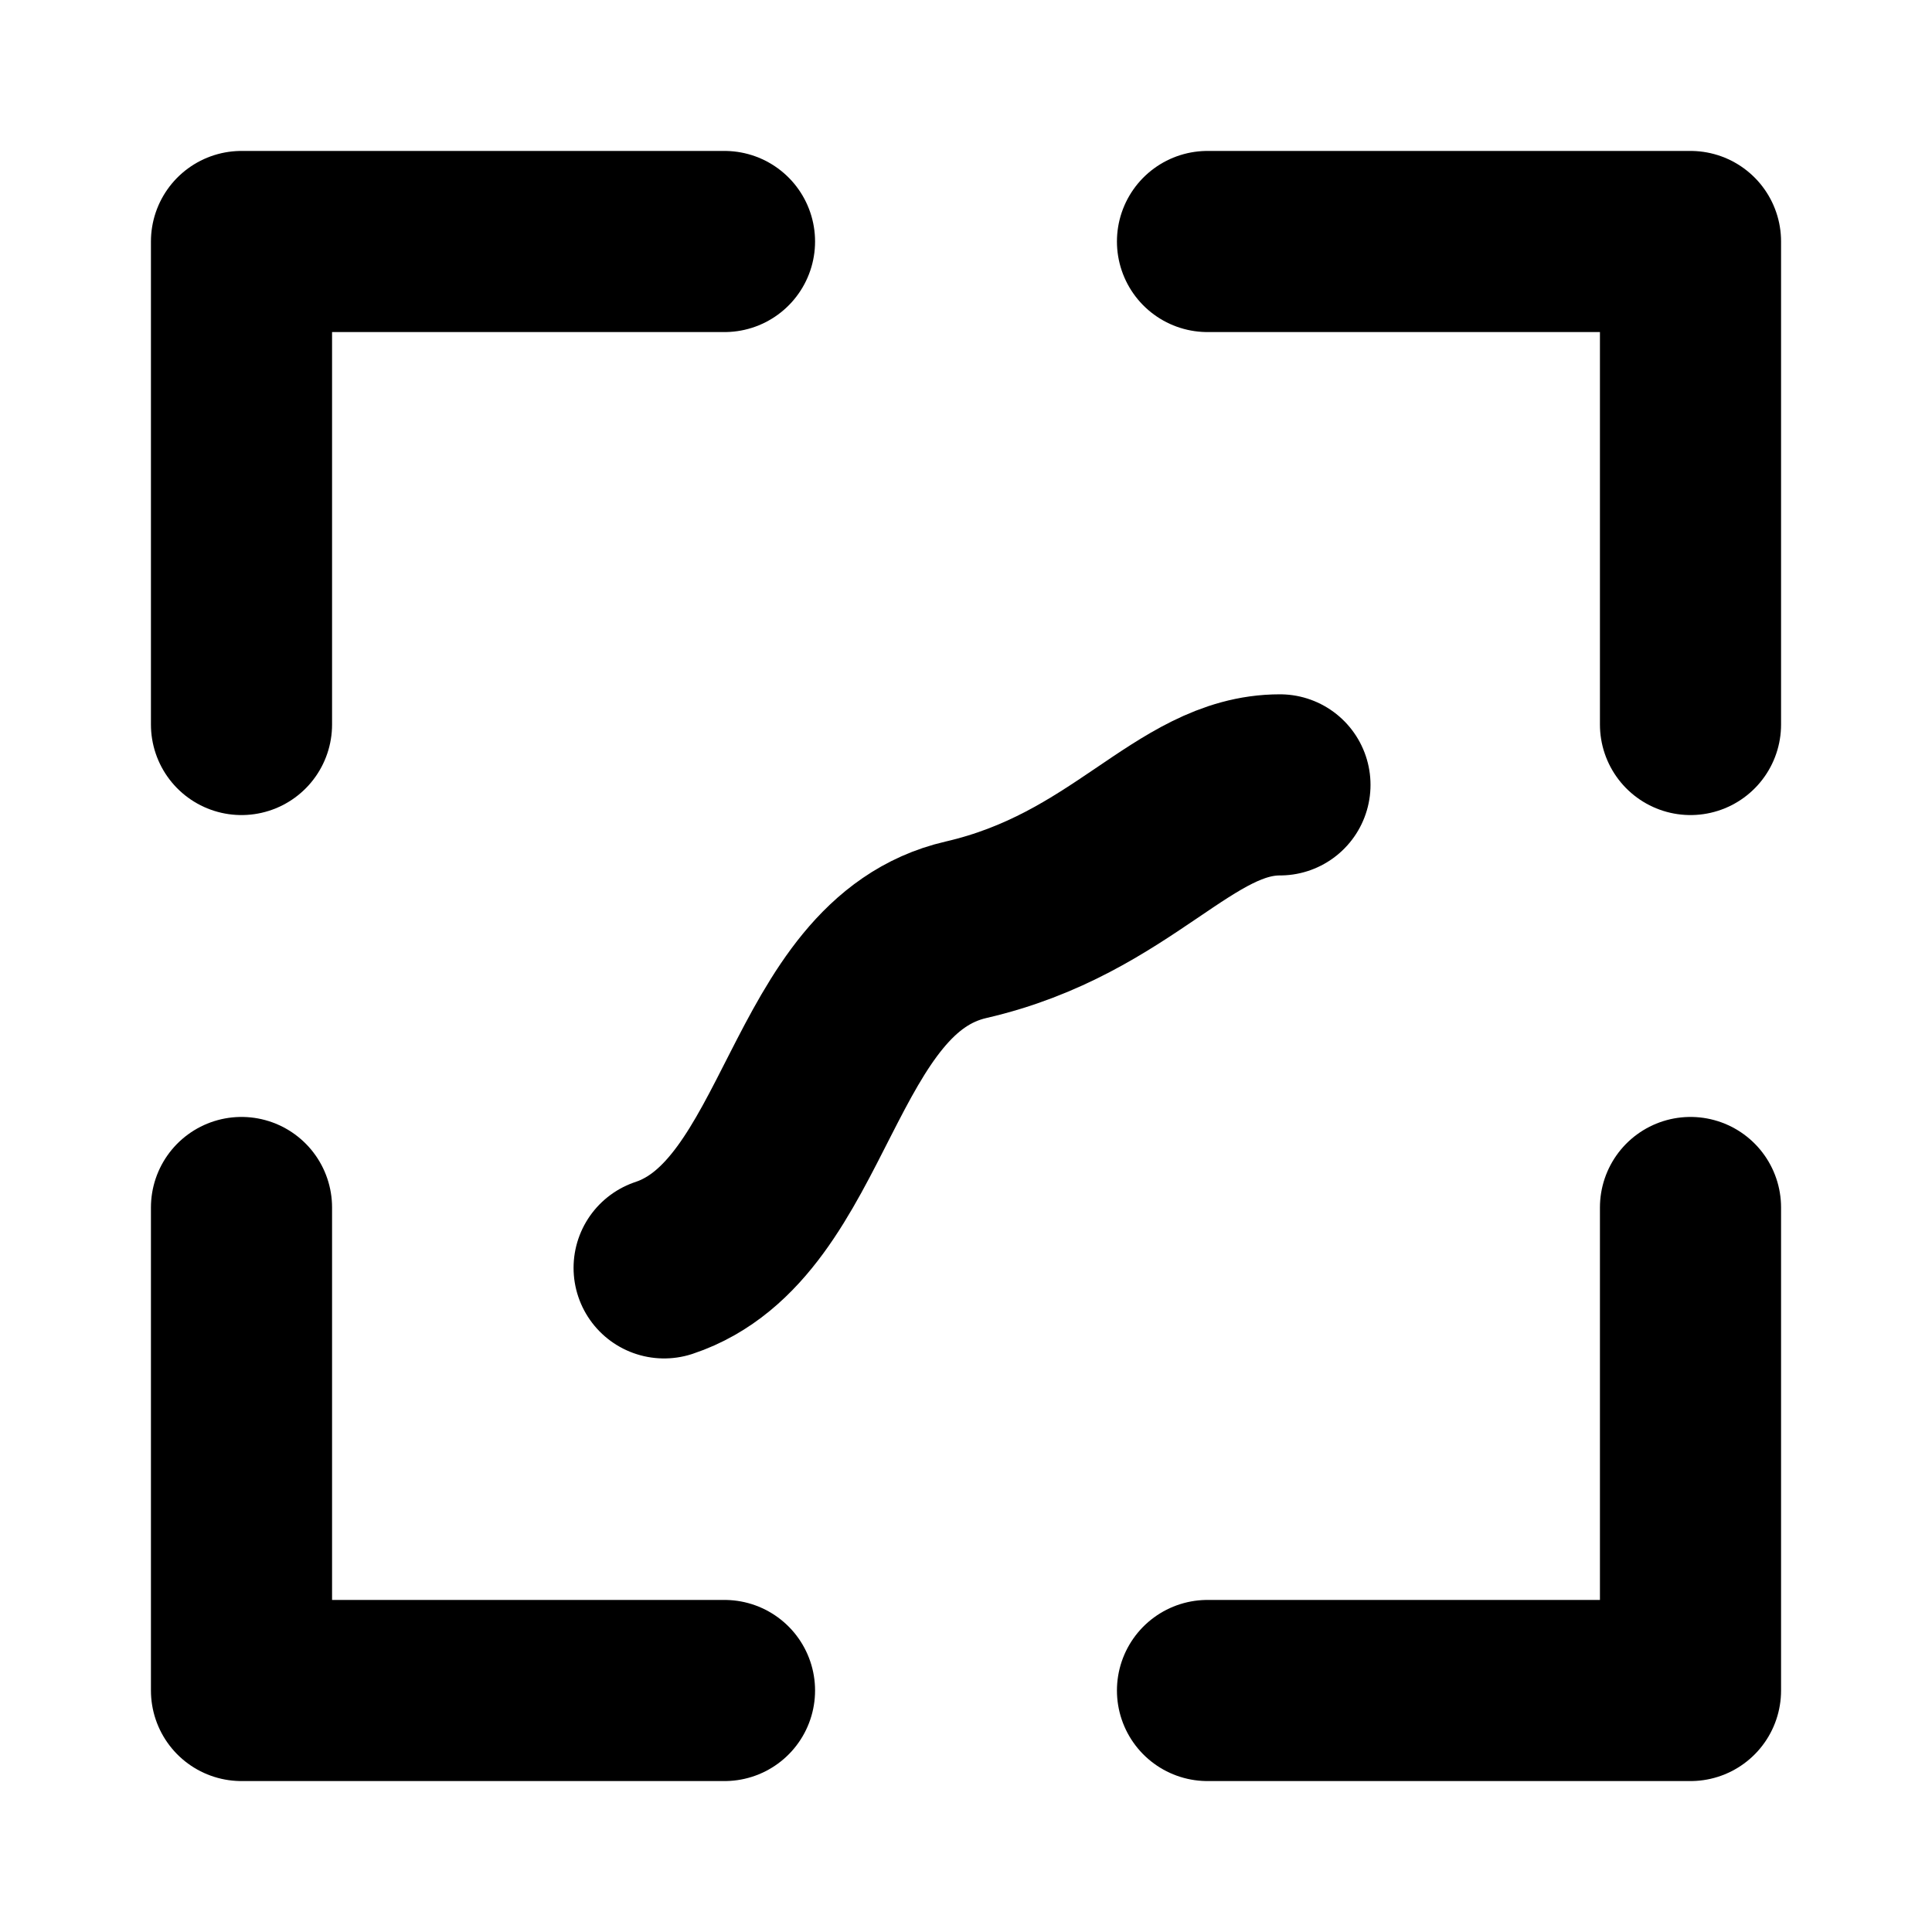
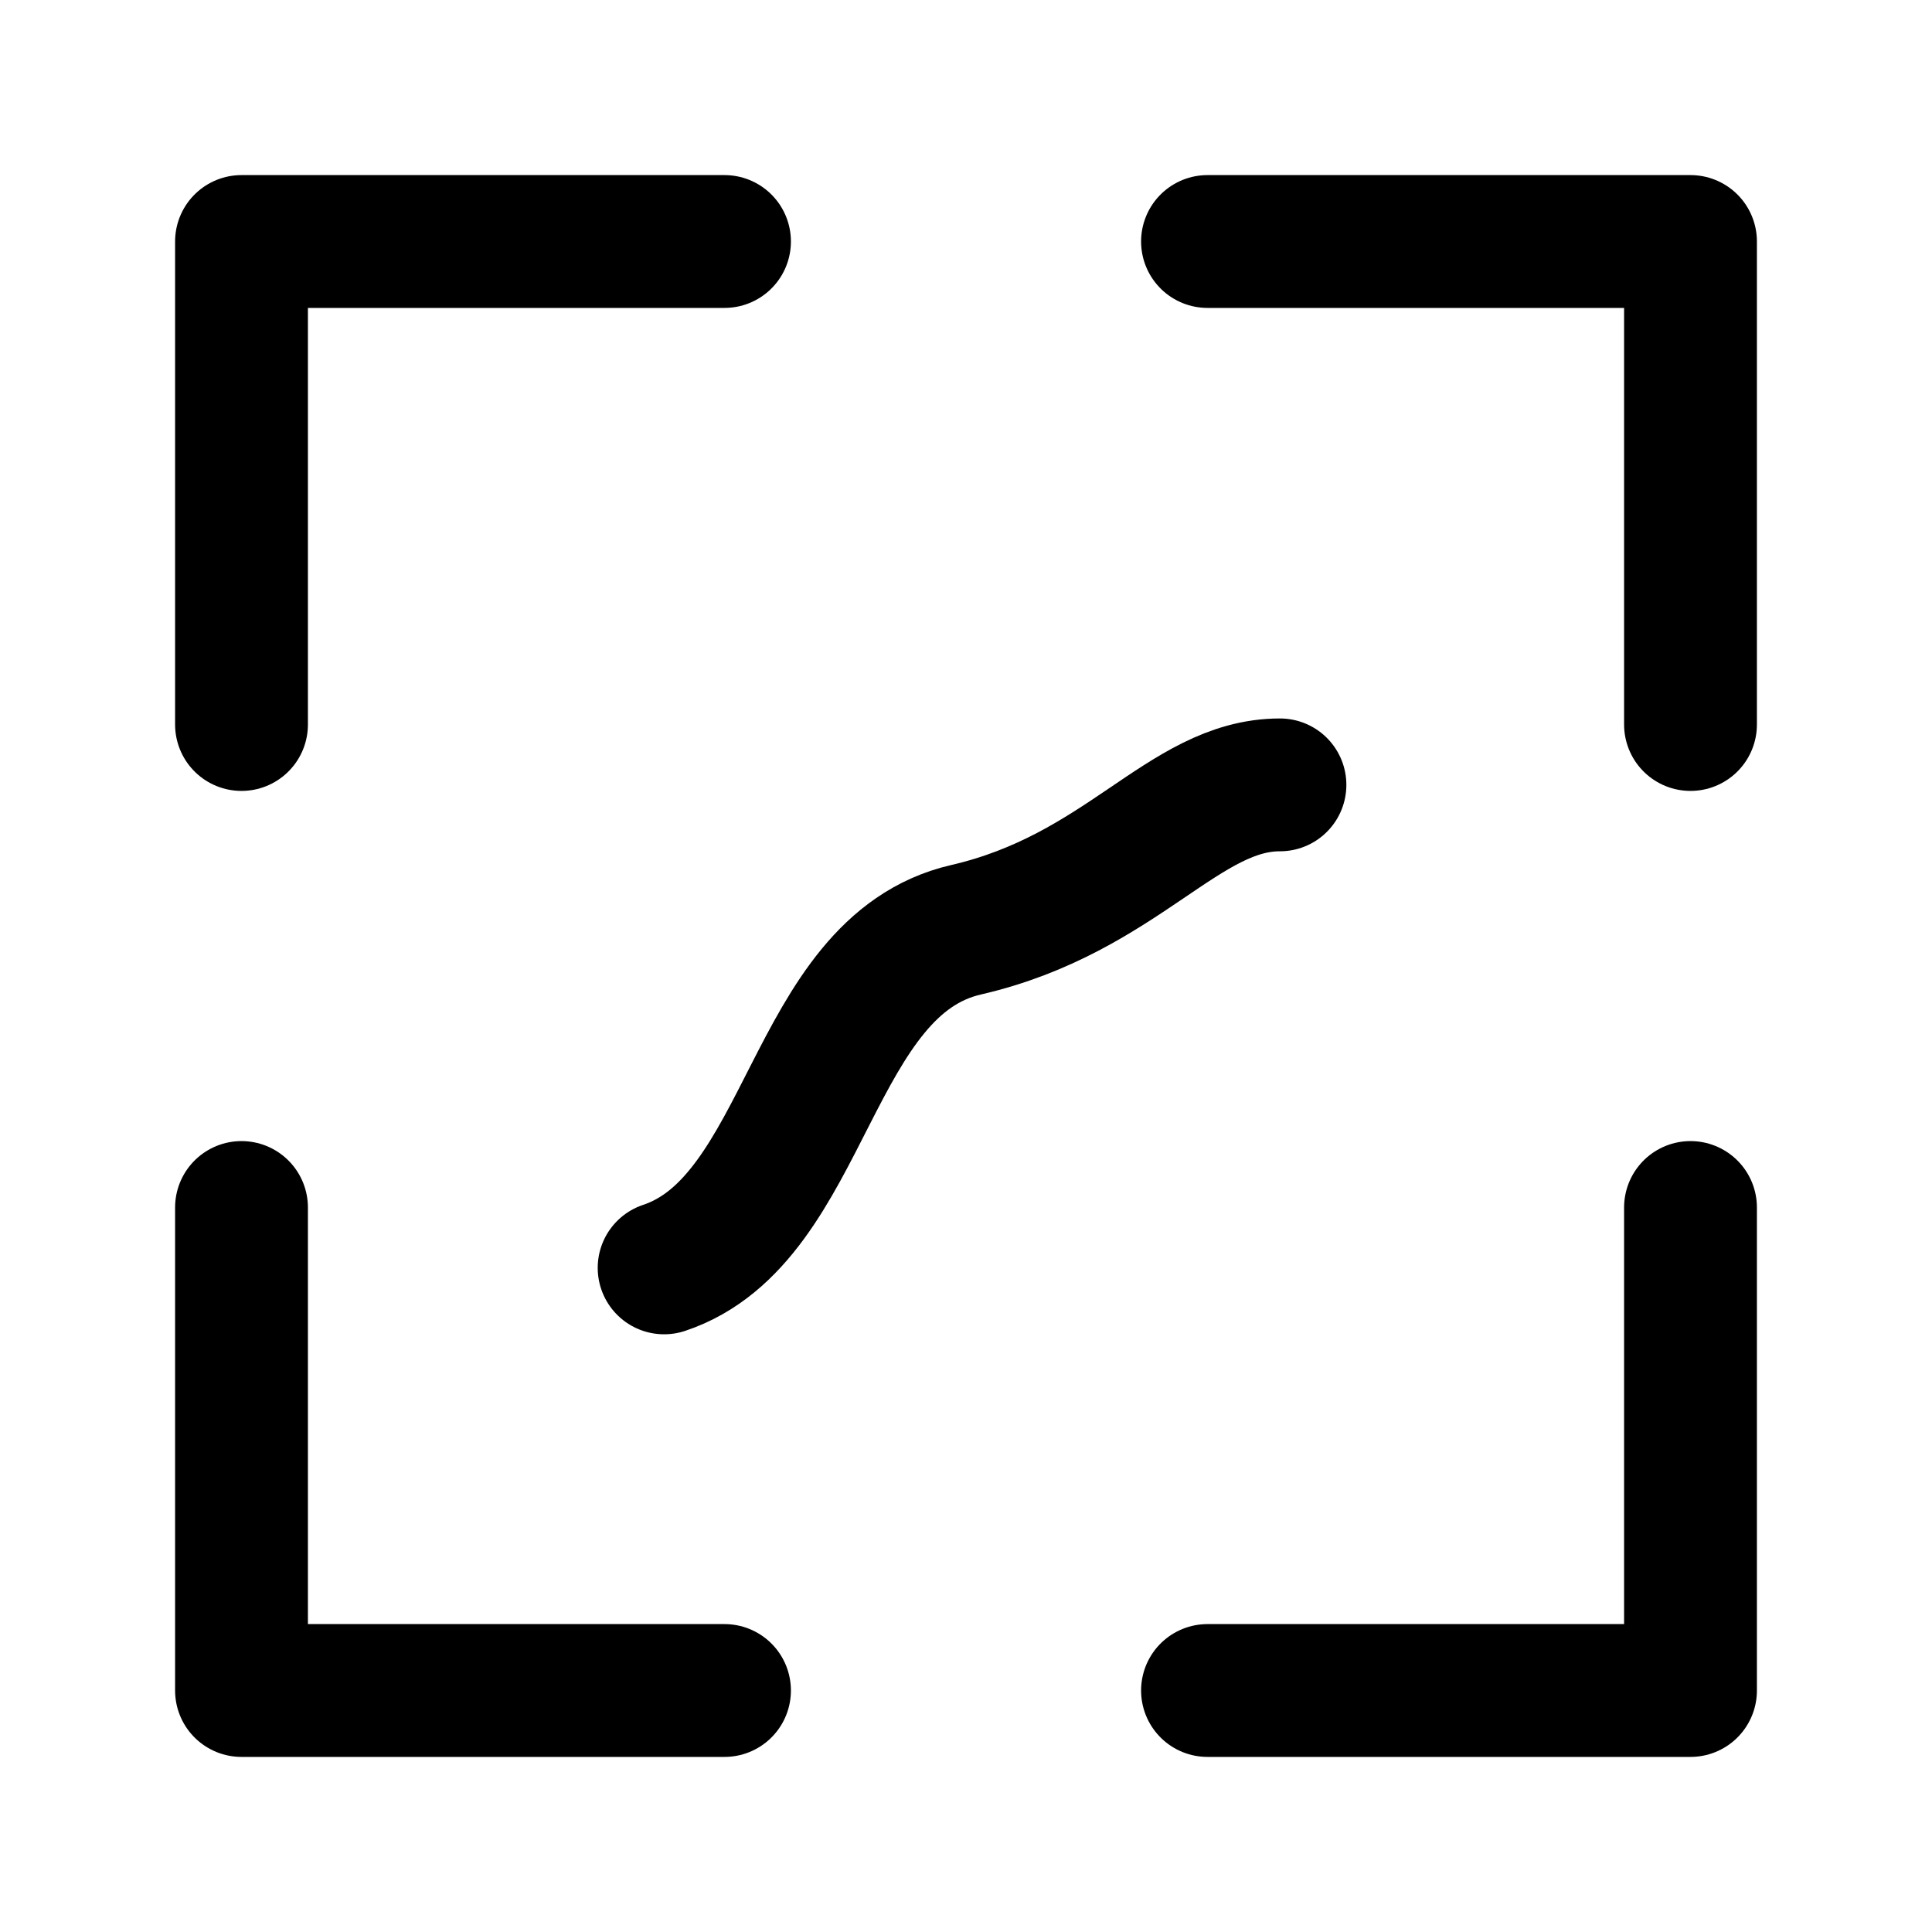
- <svg xmlns="http://www.w3.org/2000/svg" width="16" height="16" viewBox="0 0 16 16" fill="none" stroke="black" stroke-width="1.5" stroke-linecap="round" stroke-linejoin="round">
+ <svg xmlns="http://www.w3.org/2000/svg" width="16" height="16" viewBox="0 0 16 16" fill="none" stroke="black" stroke-width="1.1" stroke-linecap="round" stroke-linejoin="round">
  <path d="M2 6V2h4M14 6V2h-4M2 10v4h4M14 10v4h-4" />
  <path d="M5.5 10.5c1.2-.4 1.2-2.5 2.5-2.8s1.8-1.2 2.6-1.2" />
</svg>
